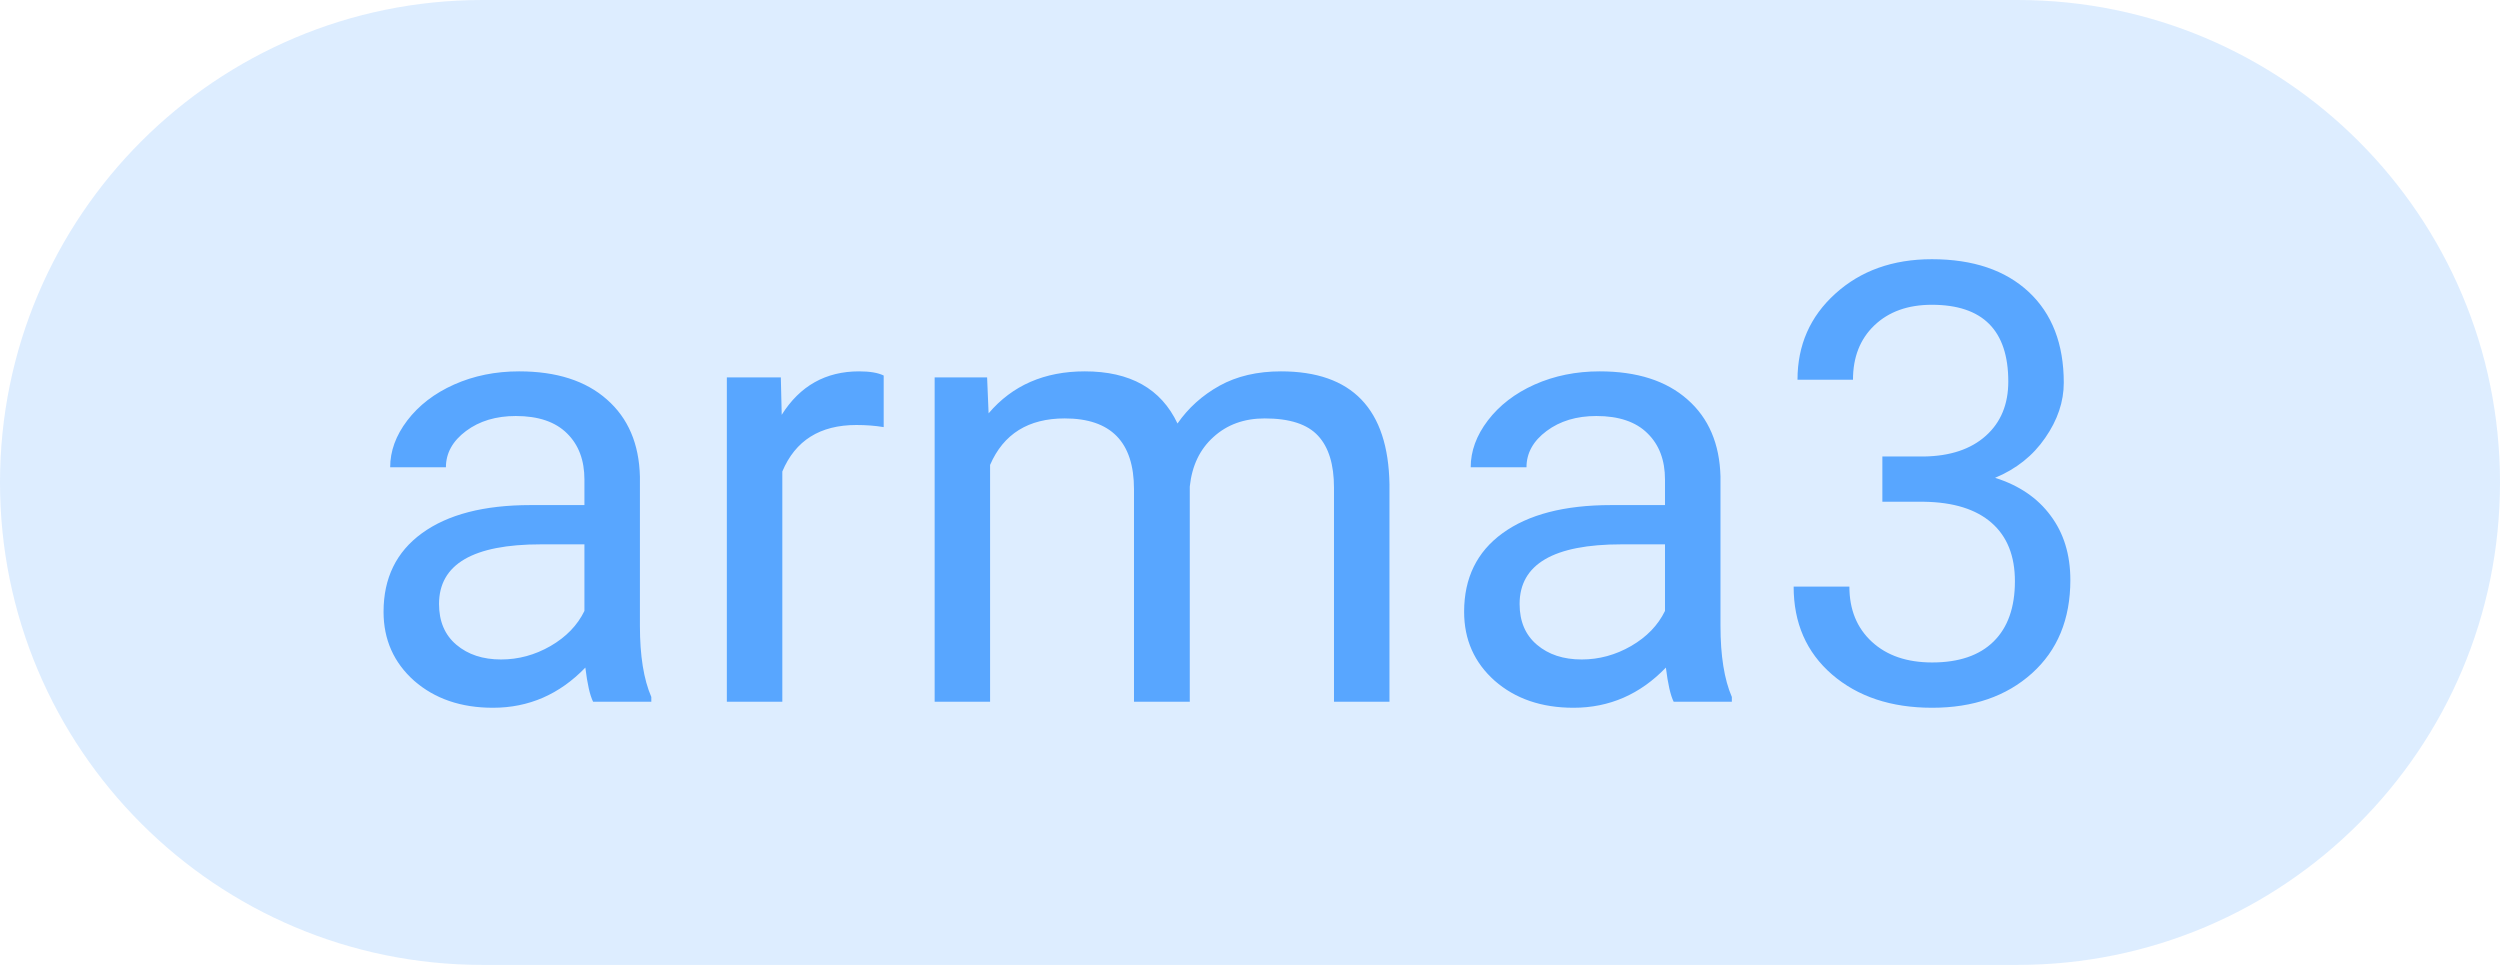
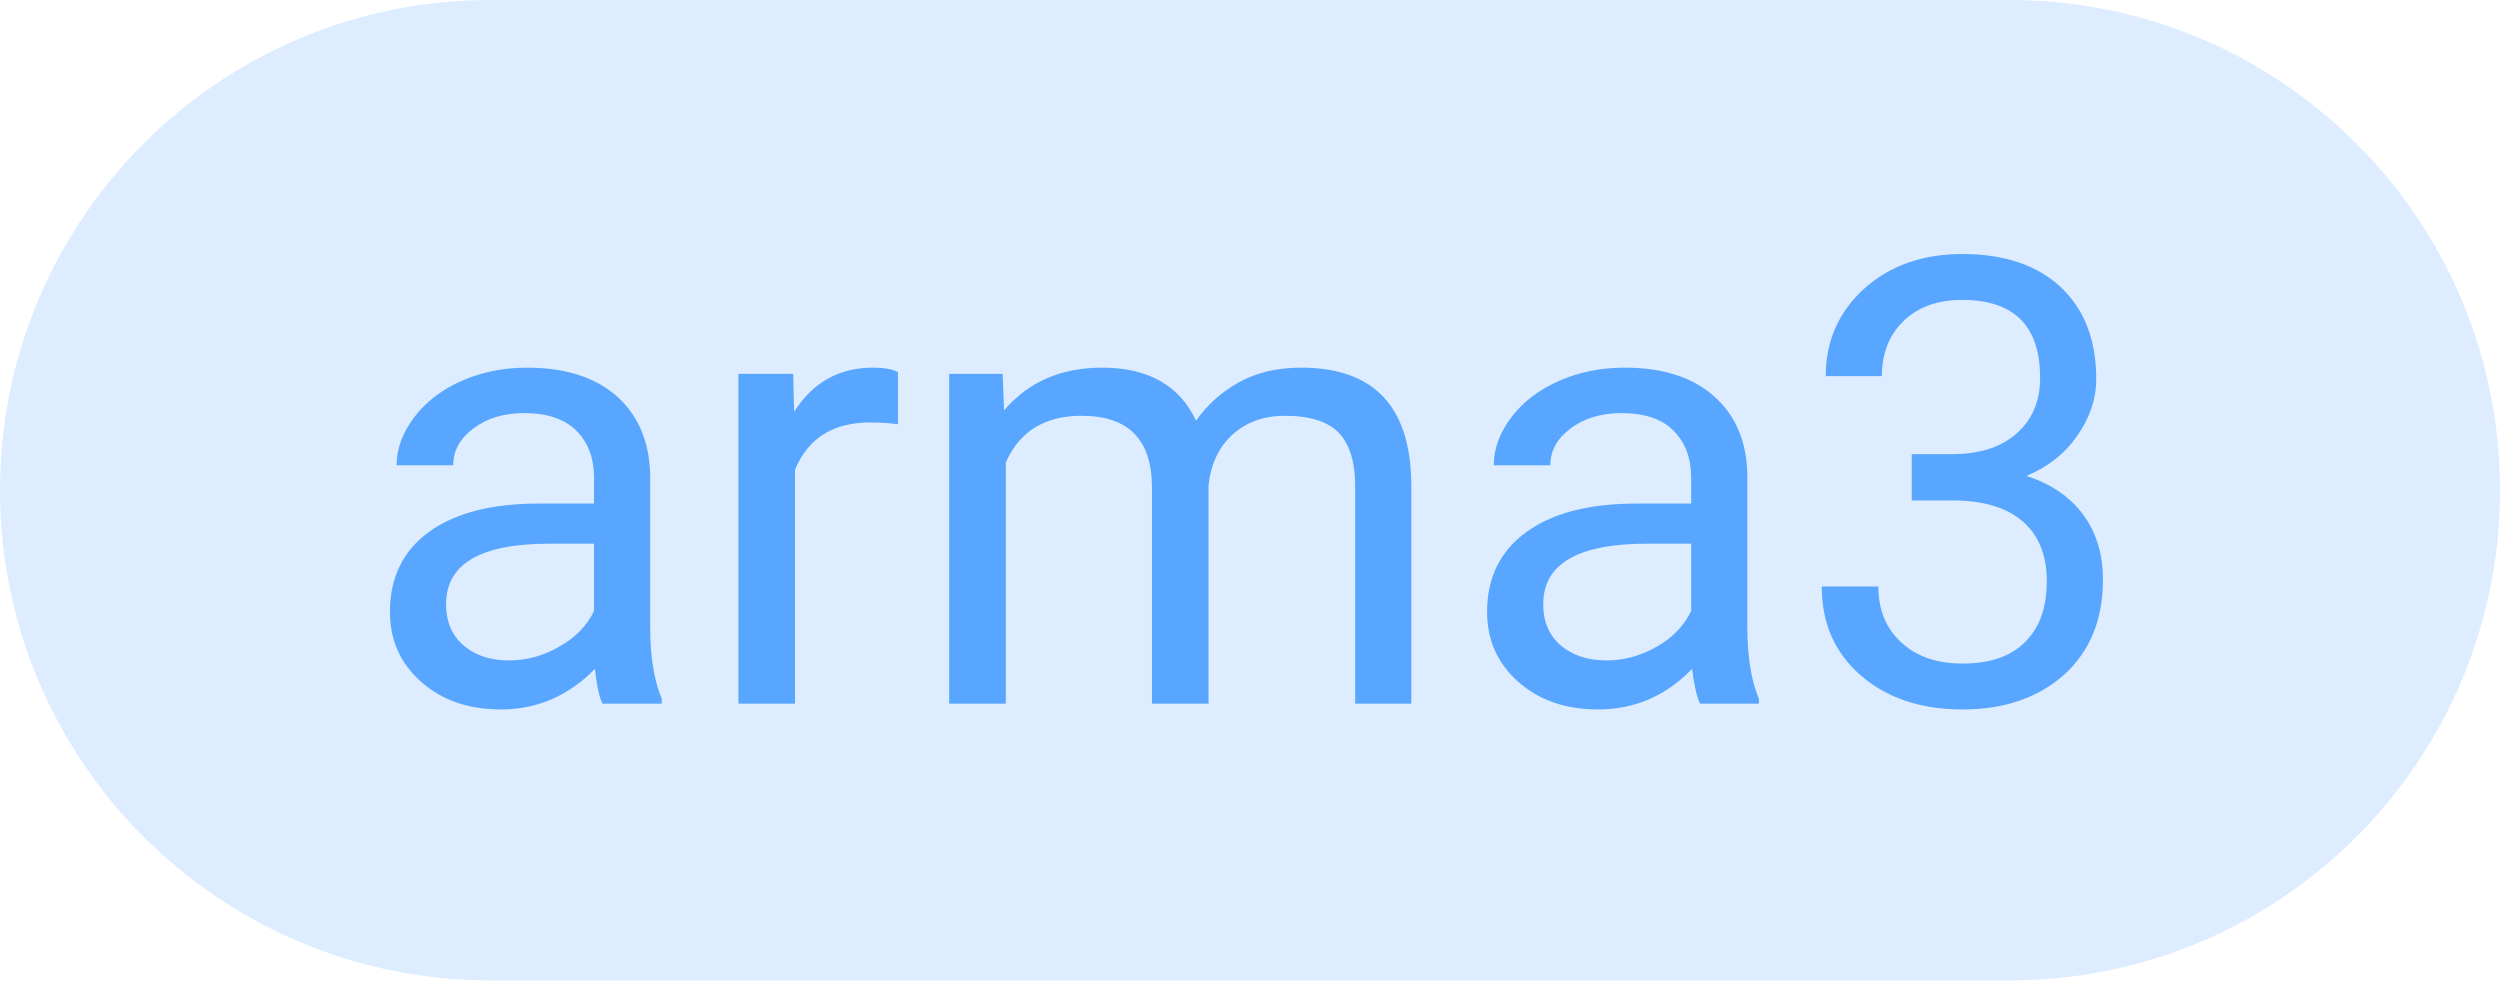
- <svg xmlns="http://www.w3.org/2000/svg" width="57" height="22" viewBox="0 0 57 22" fill="none">
-   <path d="M0 11C0 4.925 4.925 0 11 0H46C52.075 0 57 4.925 57 11V11C57 17.075 52.075 22 46 22H11C4.925 22 0 17.075 0 11V11Z" fill="#58A6FF" fill-opacity="0.2" />
-   <path d="M13.523 16C13.45 15.854 13.391 15.594 13.346 15.221C12.758 15.831 12.056 16.137 11.24 16.137C10.511 16.137 9.912 15.932 9.442 15.521C8.978 15.107 8.745 14.583 8.745 13.949C8.745 13.179 9.037 12.582 9.62 12.158C10.208 11.73 11.033 11.516 12.095 11.516H13.325V10.935C13.325 10.492 13.193 10.142 12.929 9.882C12.664 9.618 12.275 9.485 11.76 9.485C11.309 9.485 10.93 9.599 10.625 9.827C10.32 10.055 10.167 10.331 10.167 10.654H8.896C8.896 10.285 9.025 9.93 9.285 9.588C9.549 9.242 9.905 8.968 10.352 8.768C10.803 8.567 11.297 8.467 11.835 8.467C12.687 8.467 13.355 8.681 13.838 9.109C14.321 9.533 14.572 10.119 14.59 10.866V14.271C14.59 14.95 14.676 15.49 14.85 15.891V16H13.523ZM11.425 15.036C11.821 15.036 12.197 14.934 12.553 14.729C12.908 14.523 13.166 14.257 13.325 13.929V12.411H12.334C10.784 12.411 10.01 12.865 10.01 13.771C10.01 14.168 10.142 14.478 10.406 14.701C10.671 14.925 11.01 15.036 11.425 15.036ZM20.148 9.738C19.956 9.706 19.749 9.69 19.525 9.69C18.696 9.69 18.133 10.044 17.837 10.75V16H16.572V8.604H17.803L17.823 9.458C18.238 8.797 18.826 8.467 19.587 8.467C19.833 8.467 20.02 8.499 20.148 8.562V9.738ZM22.506 8.604L22.54 9.424C23.082 8.786 23.814 8.467 24.734 8.467C25.769 8.467 26.473 8.863 26.847 9.656C27.093 9.301 27.412 9.014 27.804 8.795C28.2 8.576 28.667 8.467 29.205 8.467C30.828 8.467 31.652 9.326 31.68 11.044V16H30.415V11.119C30.415 10.591 30.294 10.196 30.053 9.937C29.811 9.672 29.406 9.54 28.836 9.54C28.366 9.54 27.977 9.681 27.667 9.964C27.357 10.242 27.177 10.618 27.127 11.092V16H25.855V11.153C25.855 10.078 25.329 9.54 24.276 9.54C23.447 9.54 22.88 9.893 22.574 10.6V16H21.31V8.604H22.506ZM38.16 16C38.087 15.854 38.028 15.594 37.982 15.221C37.395 15.831 36.693 16.137 35.877 16.137C35.148 16.137 34.548 15.932 34.079 15.521C33.614 15.107 33.382 14.583 33.382 13.949C33.382 13.179 33.673 12.582 34.257 12.158C34.845 11.73 35.67 11.516 36.731 11.516H37.962V10.935C37.962 10.492 37.83 10.142 37.565 9.882C37.301 9.618 36.911 9.485 36.397 9.485C35.945 9.485 35.567 9.599 35.262 9.827C34.956 10.055 34.804 10.331 34.804 10.654H33.532C33.532 10.285 33.662 9.93 33.922 9.588C34.186 9.242 34.542 8.968 34.988 8.768C35.44 8.567 35.934 8.467 36.472 8.467C37.324 8.467 37.992 8.681 38.475 9.109C38.958 9.533 39.208 10.119 39.227 10.866V14.271C39.227 14.95 39.313 15.49 39.486 15.891V16H38.16ZM36.062 15.036C36.458 15.036 36.834 14.934 37.19 14.729C37.545 14.523 37.802 14.257 37.962 13.929V12.411H36.971C35.421 12.411 34.647 12.865 34.647 13.771C34.647 14.168 34.779 14.478 35.043 14.701C35.307 14.925 35.647 15.036 36.062 15.036ZM42.918 10.408H43.868C44.465 10.399 44.935 10.242 45.276 9.937C45.618 9.631 45.789 9.219 45.789 8.699C45.789 7.533 45.208 6.949 44.046 6.949C43.499 6.949 43.062 7.106 42.733 7.421C42.41 7.731 42.248 8.143 42.248 8.658H40.983C40.983 7.87 41.27 7.216 41.845 6.696C42.423 6.172 43.157 5.91 44.046 5.91C44.985 5.91 45.721 6.159 46.254 6.655C46.787 7.152 47.054 7.842 47.054 8.727C47.054 9.16 46.912 9.579 46.63 9.984C46.352 10.39 45.971 10.693 45.488 10.894C46.035 11.067 46.457 11.354 46.753 11.755C47.054 12.156 47.204 12.646 47.204 13.225C47.204 14.118 46.912 14.826 46.329 15.351C45.746 15.875 44.987 16.137 44.053 16.137C43.118 16.137 42.357 15.884 41.77 15.378C41.186 14.872 40.895 14.204 40.895 13.375H42.166C42.166 13.899 42.337 14.318 42.679 14.633C43.02 14.947 43.478 15.104 44.053 15.104C44.663 15.104 45.13 14.945 45.454 14.626C45.778 14.307 45.94 13.849 45.94 13.252C45.94 12.673 45.762 12.229 45.406 11.919C45.051 11.609 44.538 11.45 43.868 11.44H42.918V10.408Z" fill="#58A6FF" />
+ <svg xmlns="http://www.w3.org/2000/svg" width="56.1" height="22" viewBox="0 0 56.1 22" fill="red">
+   <path d="M0 11C0 4.925 4.925 0 11 0H45.1C51.175 0 56.1 4.925 56.1 11C56.1 17.075 51.175 22 45.1 22H11C4.925 22 0 17.075 0 11Z" fill="#58A6FF" fill-opacity="0.2" />
+   <path fill="#58A6FF" d="M14.85 15.79L13.52 15.79Q13.41 15.57 13.35 15.01L13.35 15.01Q12.46 15.92 11.24 15.92L11.24 15.92Q10.15 15.92 9.45 15.30Q8.75 14.68 8.75 13.73L8.75 13.73Q8.75 12.58 9.62 11.94Q10.50 11.30 12.09 11.30L12.09 11.30L13.33 11.30L13.33 10.72Q13.33 10.06 12.93 9.66Q12.53 9.27 11.76 9.27L11.76 9.27Q11.08 9.27 10.63 9.61Q10.17 9.95 10.17 10.44L10.17 10.44L8.90 10.44Q8.90 9.89 9.29 9.37Q9.68 8.85 10.35 8.55Q11.03 8.25 11.83 8.25L11.83 8.25Q13.11 8.25 13.84 8.89Q14.56 9.53 14.59 10.65L14.59 10.65L14.59 14.06Q14.59 15.07 14.85 15.68L14.85 15.68L14.85 15.79ZM11.42 14.82L11.42 14.82Q12.02 14.82 12.55 14.51Q13.09 14.21 13.33 13.71L13.33 13.71L13.33 12.20L12.33 12.20Q10.01 12.20 10.01 13.56L10.01 13.56Q10.01 14.15 10.41 14.49Q10.80 14.82 11.42 14.82ZM20.15 8.35L20.15 9.52Q19.86 9.48 19.53 9.48L19.53 9.48Q18.28 9.48 17.84 10.54L17.84 10.54L17.84 15.79L16.57 15.79L16.57 8.39L17.80 8.39L17.82 9.24Q18.45 8.25 19.59 8.25L19.59 8.25Q19.96 8.25 20.15 8.35L20.15 8.35ZM21.30 8.39L22.50 8.39L22.53 9.21Q23.35 8.25 24.73 8.25L24.73 8.25Q26.28 8.25 26.84 9.44L26.84 9.44Q27.21 8.91 27.80 8.58Q28.39 8.25 29.20 8.25L29.20 8.25Q31.63 8.25 31.67 10.83L31.67 10.83L31.67 15.79L30.41 15.79L30.41 10.90Q30.41 10.11 30.05 9.72Q29.68 9.33 28.83 9.33L28.83 9.33Q28.13 9.33 27.66 9.75Q27.20 10.17 27.12 10.88L27.12 10.88L27.12 15.79L25.85 15.79L25.85 10.94Q25.85 9.33 24.27 9.33L24.27 9.33Q23.03 9.33 22.57 10.38L22.57 10.38L22.57 15.79L21.30 15.79L21.30 8.39ZM39.47 15.79L38.15 15.79Q38.04 15.57 37.97 15.01L37.97 15.01Q37.09 15.92 35.86 15.92L35.86 15.92Q34.77 15.92 34.07 15.30Q33.37 14.68 33.37 13.73L33.37 13.73Q33.37 12.58 34.25 11.94Q35.13 11.30 36.72 11.30L36.72 11.30L37.95 11.30L37.95 10.72Q37.95 10.06 37.55 9.66Q37.16 9.27 36.38 9.27L36.38 9.27Q35.71 9.27 35.25 9.61Q34.79 9.95 34.79 10.44L34.79 10.44L33.52 10.44Q33.52 9.89 33.91 9.37Q34.30 8.85 34.98 8.55Q35.65 8.25 36.46 8.25L36.46 8.25Q37.74 8.25 38.46 8.89Q39.19 9.53 39.21 10.65L39.21 10.65L39.21 14.06Q39.21 15.07 39.47 15.68L39.47 15.68L39.47 15.79ZM36.05 14.82L36.05 14.82Q36.64 14.82 37.18 14.51Q37.71 14.21 37.95 13.71L37.95 13.71L37.95 12.20L36.96 12.20Q34.63 12.20 34.63 13.56L34.63 13.56Q34.63 14.15 35.03 14.49Q35.43 14.82 36.05 14.82ZM42.90 11.23L42.90 10.19L43.85 10.19Q44.75 10.18 45.26 9.72Q45.78 9.26 45.78 8.48L45.78 8.48Q45.78 6.73 44.03 6.73L44.03 6.73Q43.21 6.73 42.72 7.20Q42.23 7.67 42.23 8.44L42.23 8.44L40.97 8.44Q40.97 7.26 41.83 6.48Q42.70 5.70 44.03 5.70L44.03 5.70Q45.44 5.70 46.24 6.44Q47.04 7.19 47.04 8.51L47.04 8.51Q47.04 9.16 46.62 9.77Q46.20 10.38 45.47 10.68L45.47 10.68Q46.29 10.94 46.74 11.54Q47.19 12.14 47.19 13.01L47.19 13.01Q47.19 14.35 46.32 15.14Q45.44 15.92 44.04 15.92Q42.64 15.92 41.76 15.16Q40.88 14.40 40.88 13.16L40.88 13.16L42.15 13.16Q42.15 13.95 42.67 14.42Q43.18 14.89 44.04 14.89L44.04 14.89Q44.96 14.89 45.44 14.41Q45.93 13.93 45.93 13.04L45.93 13.04Q45.93 12.17 45.39 11.70Q44.86 11.24 43.85 11.23L43.85 11.23L42.90 11.23Z" />
</svg>
